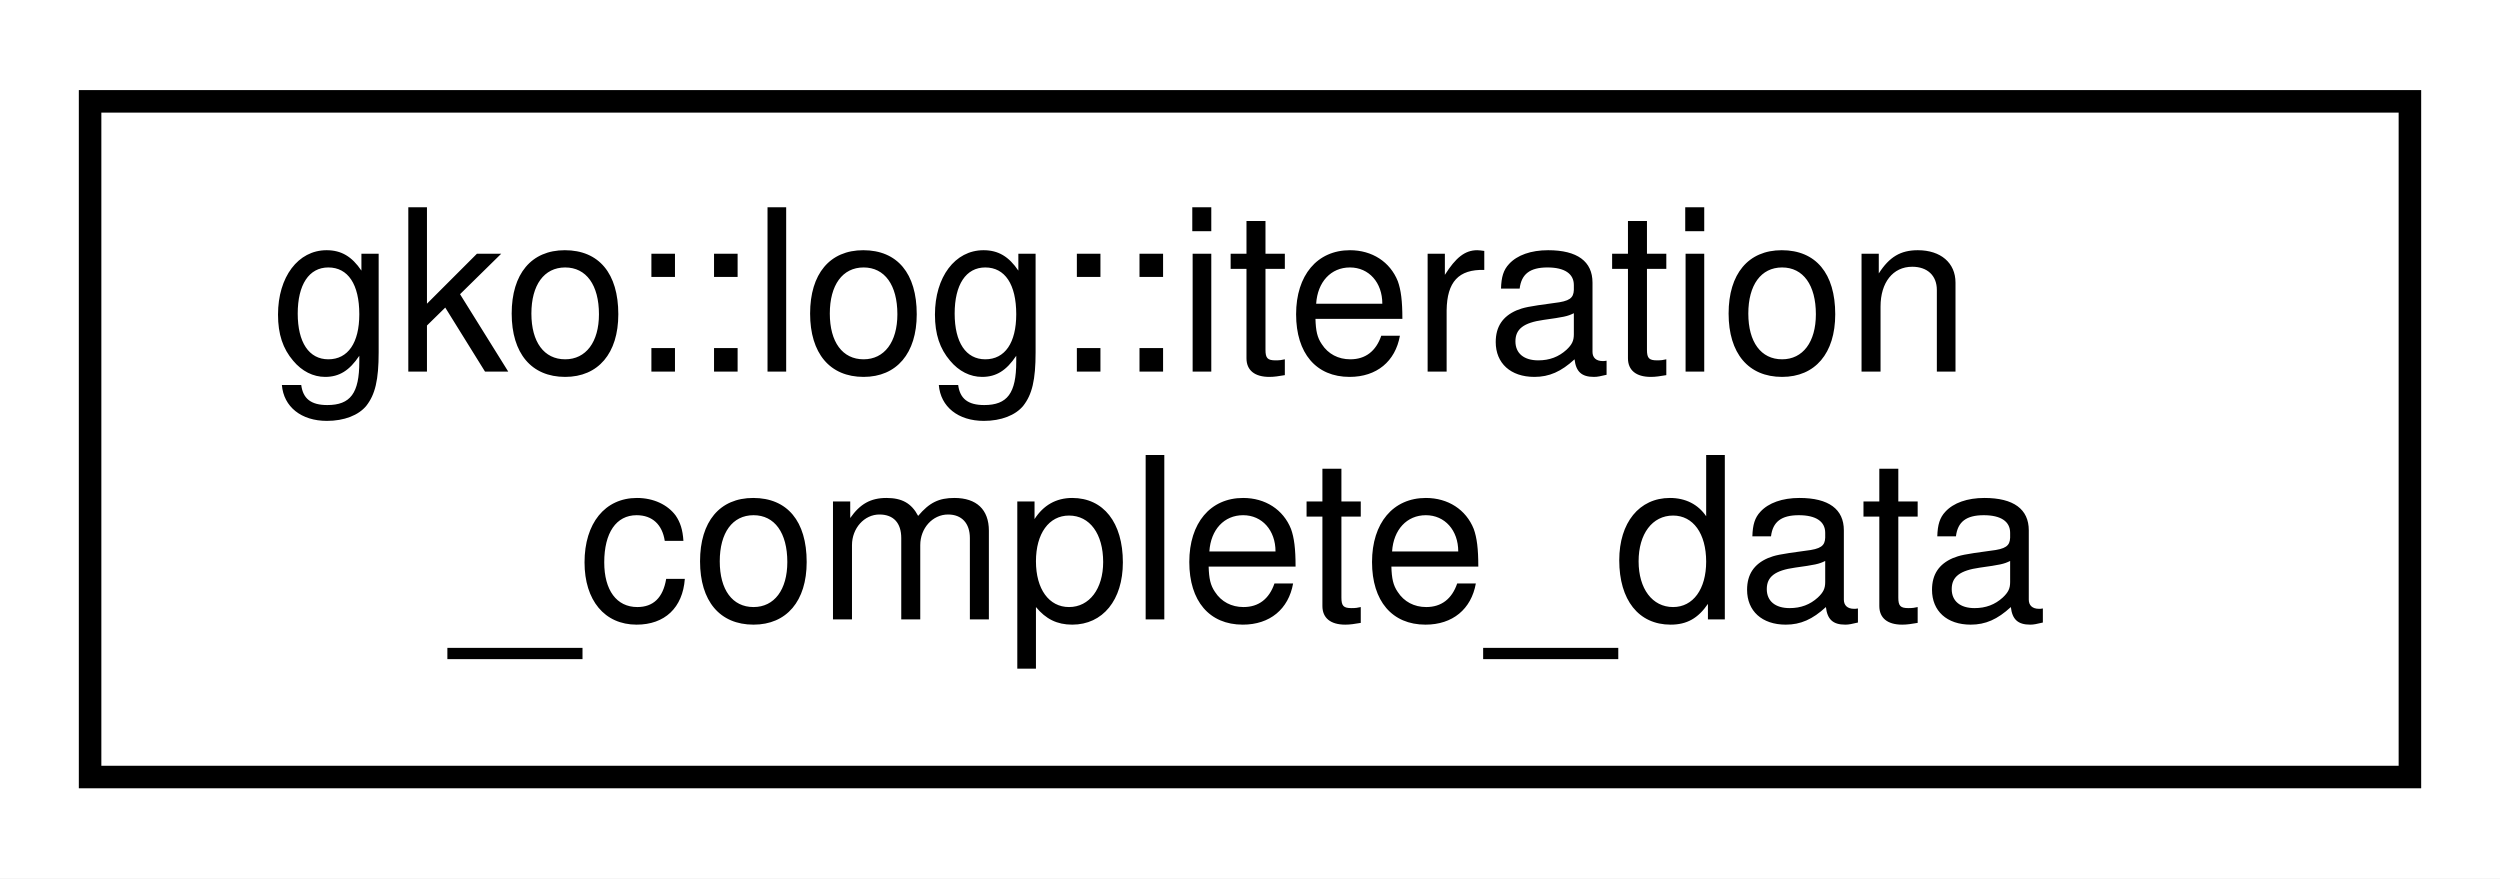
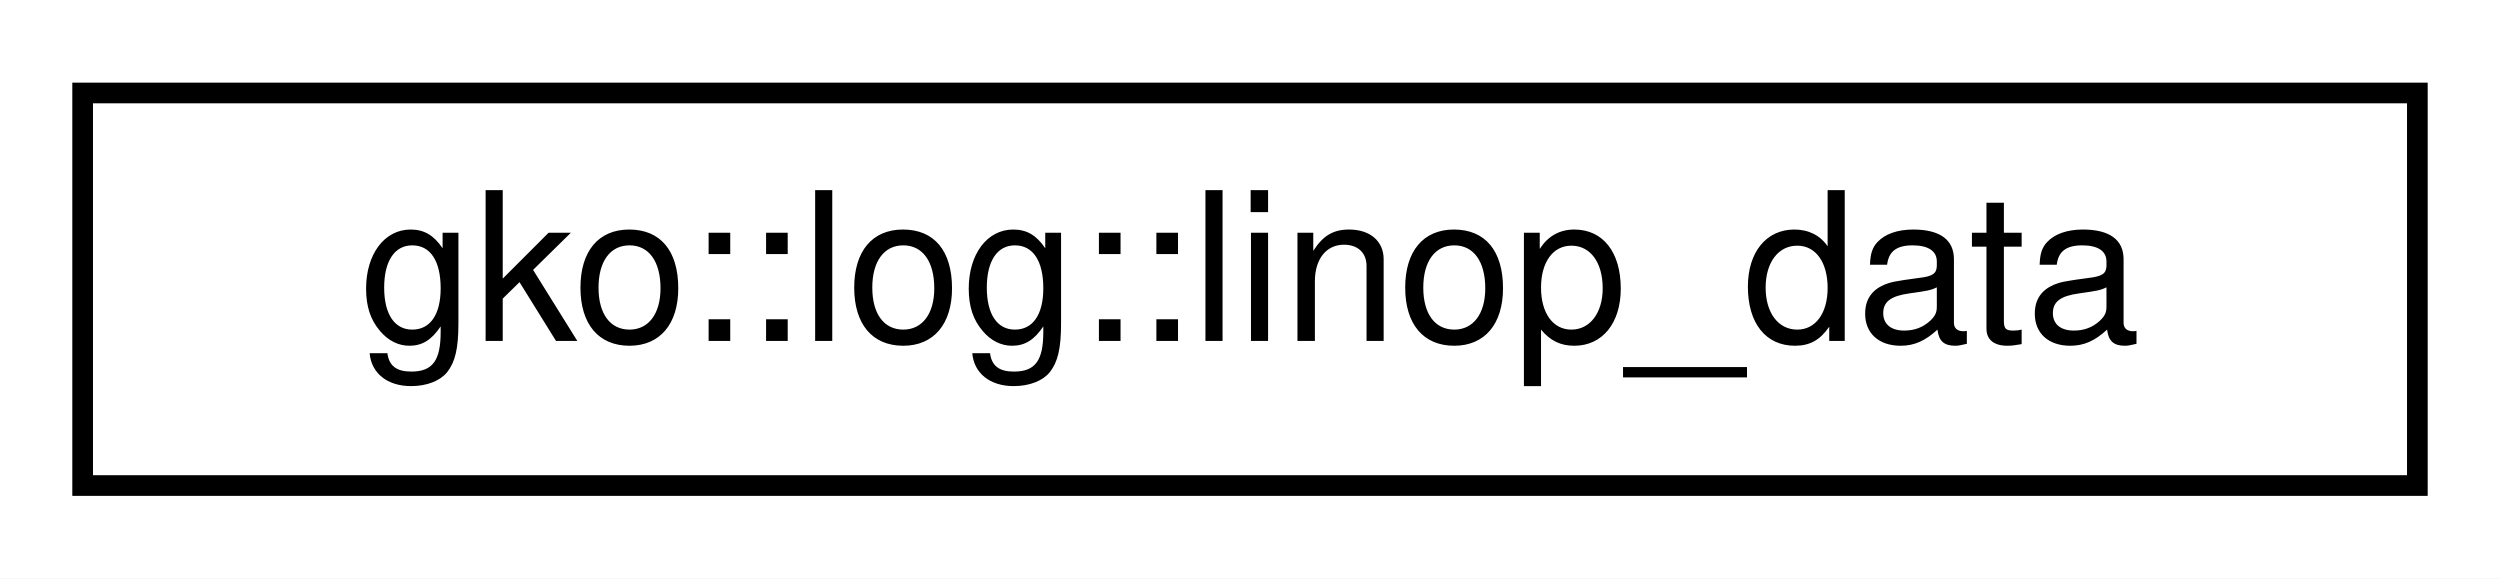
- <svg xmlns="http://www.w3.org/2000/svg" xmlns:xlink="http://www.w3.org/1999/xlink" width="111pt" height="39pt" viewBox="0.00 0.00 111.00 39.00">
-   <g id="graph0" class="graph" transform="scale(1 1) rotate(0) translate(4 35)">
-     <polygon fill="#ffffff" stroke="transparent" points="-4,4 -4,-35 107,-35 107,4 -4,4" />
+ <svg xmlns="http://www.w3.org/2000/svg" xmlns:xlink="http://www.w3.org/1999/xlink" width="121pt" height="28pt" viewBox="0.00 0.00 121.00 28.00">
+   <g id="graph0" class="graph" transform="scale(1 1) rotate(0) translate(4 24)">
+     <polygon fill="#ffffff" stroke="transparent" points="-4,4 -4,-24 117,-24 117,4 -4,4" />
    <g id="node1" class="node">
      <g id="a_node1">
-         <a xlink:href="structgko_1_1log_1_1iteration__complete__data.html" target="_top" xlink:title="Struct representing iteration complete related data.">
-           <polygon fill="#ffffff" stroke="#000000" points="0,-.5 0,-30.5 103,-30.5 103,-.5 0,-.5" />
-           <text text-anchor="start" x="8" y="-18.5" font-family="Helvetica,sans-Serif" font-size="10.00" fill="#000000">gko::log::iteration</text>
-           <text text-anchor="middle" x="51.5" y="-7.5" font-family="Helvetica,sans-Serif" font-size="10.00" fill="#000000">_complete_data</text>
+         <a xlink:href="structgko_1_1log_1_1linop__data.html" target="_top" xlink:title="Struct representing LinOp related data.">
+           <polygon fill="#ffffff" stroke="#000000" points="0,-.5 0,-19.5 113,-19.5 113,-.5 0,-.5" />
+           <text text-anchor="middle" x="56.5" y="-7.5" font-family="Helvetica,sans-Serif" font-size="10.00" fill="#000000">gko::log::linop_data</text>
        </a>
      </g>
    </g>
  </g>
</svg>
